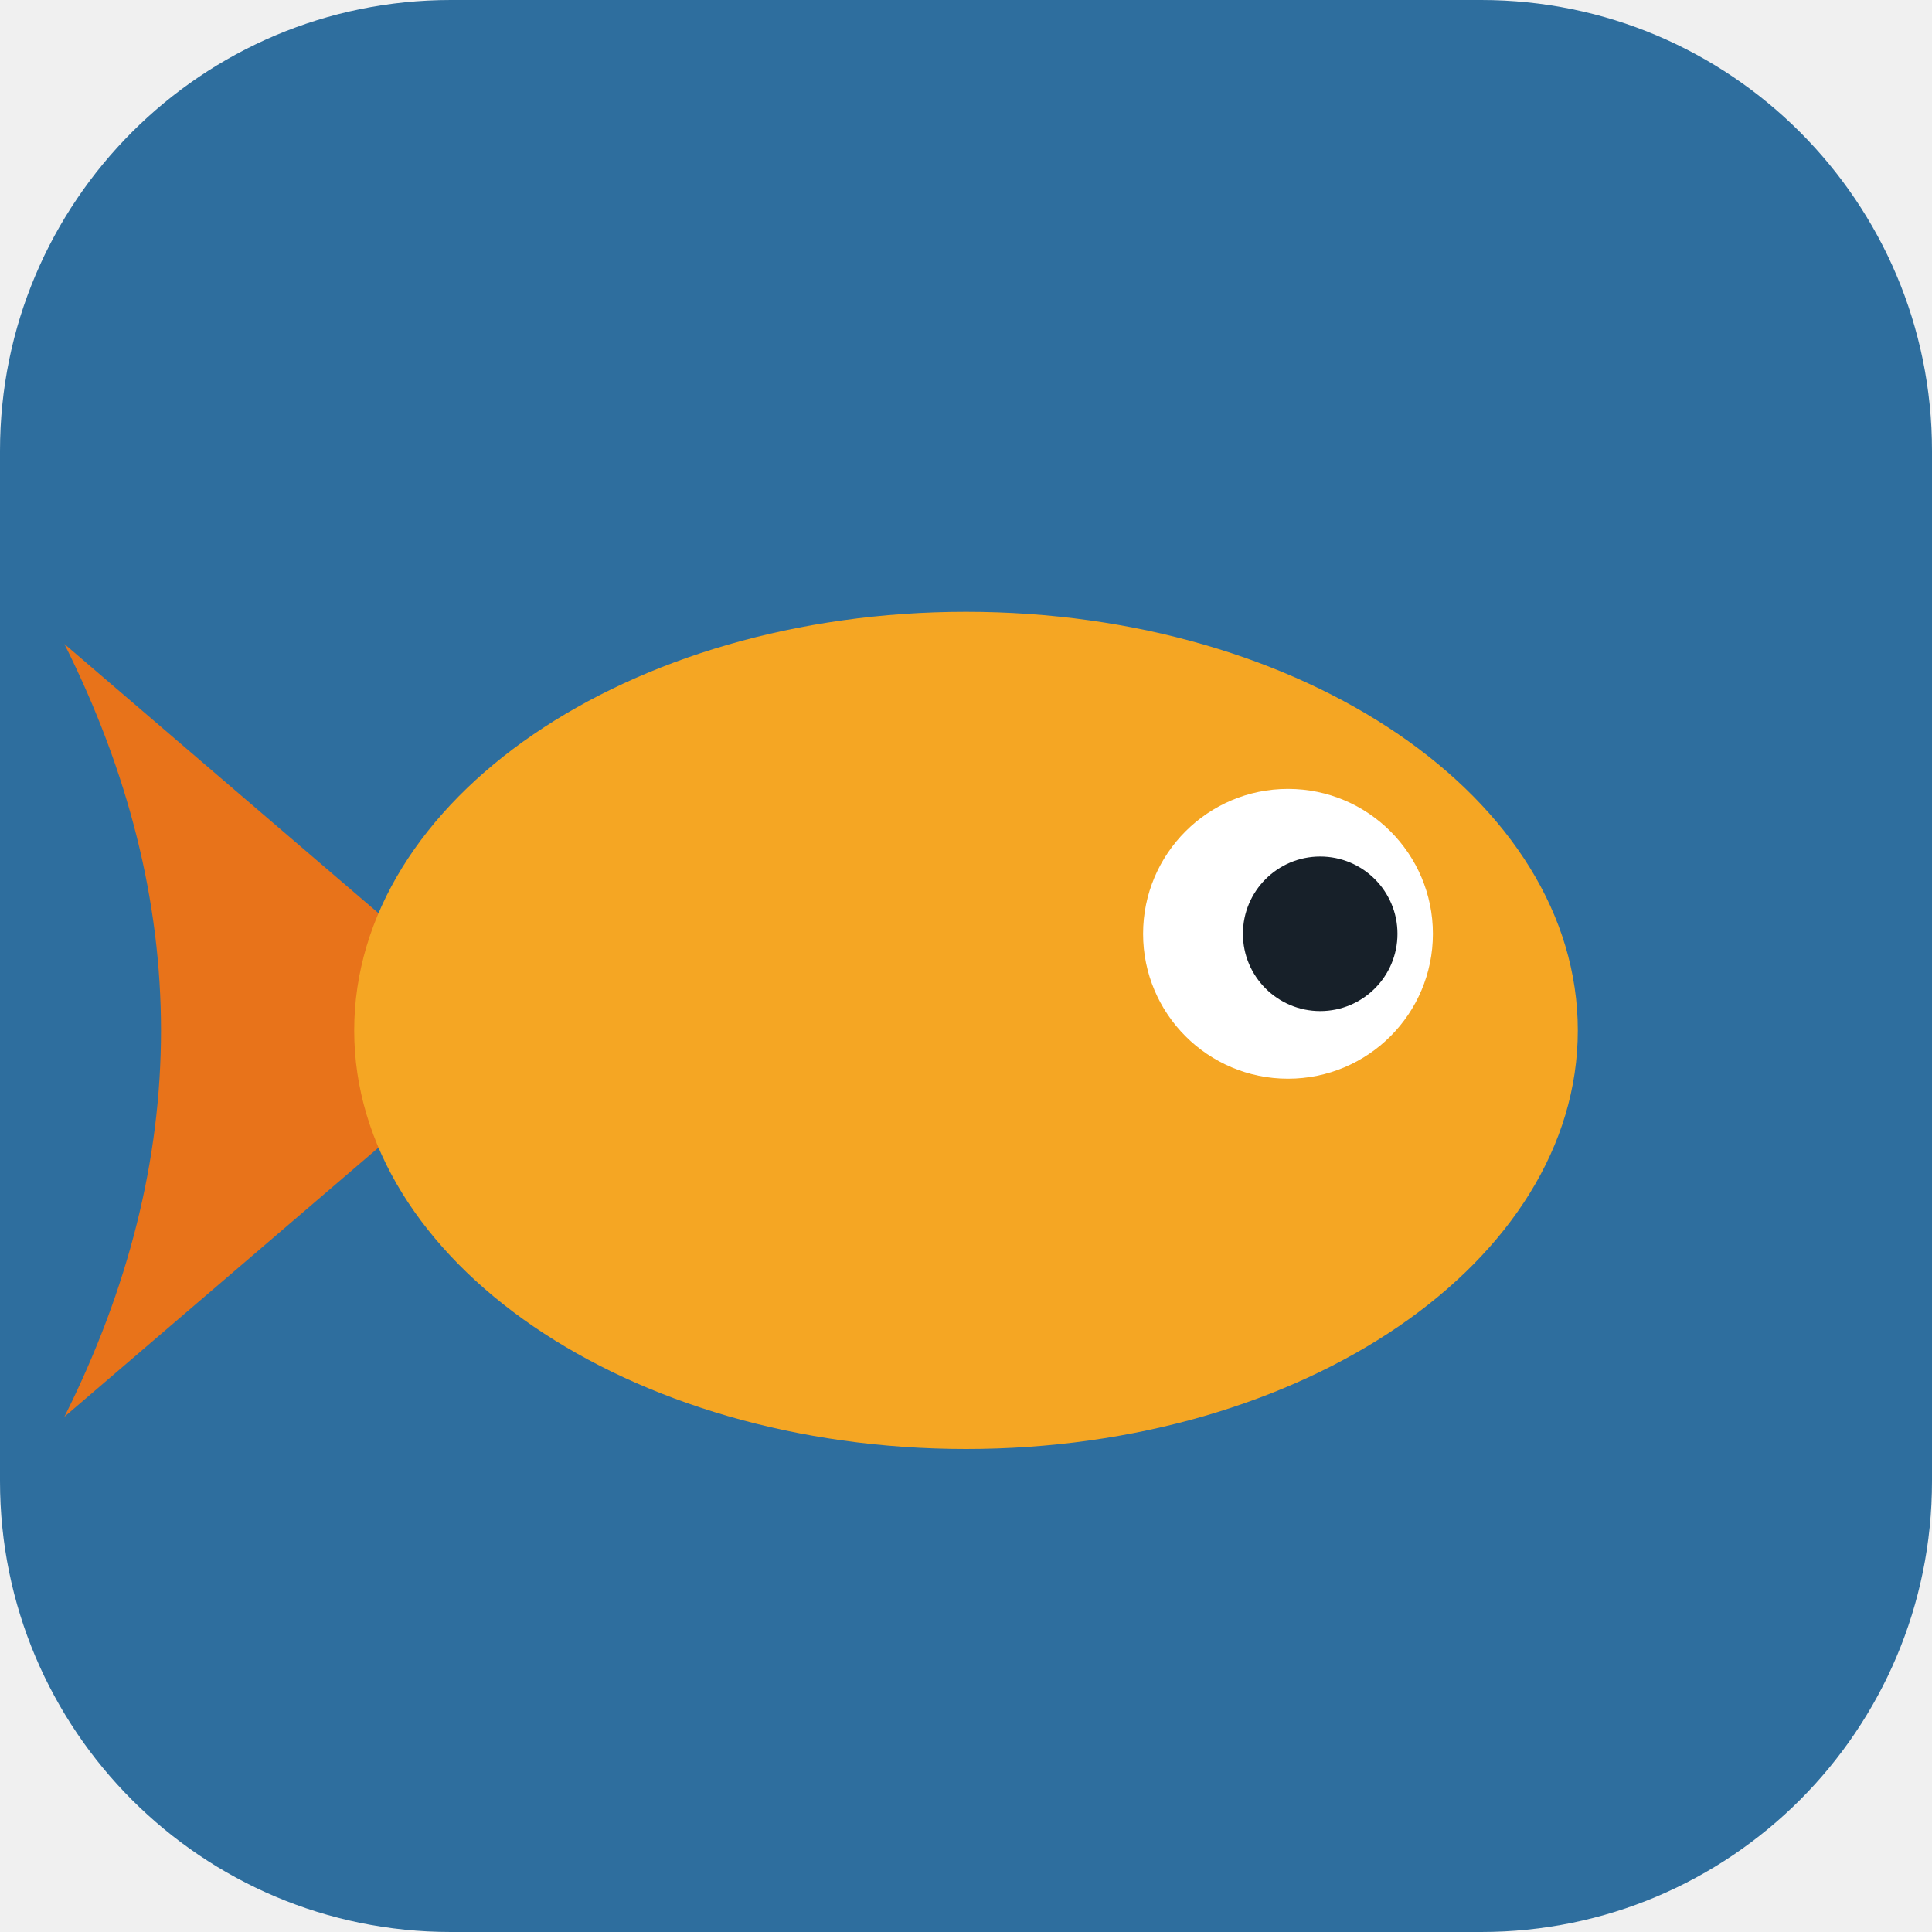
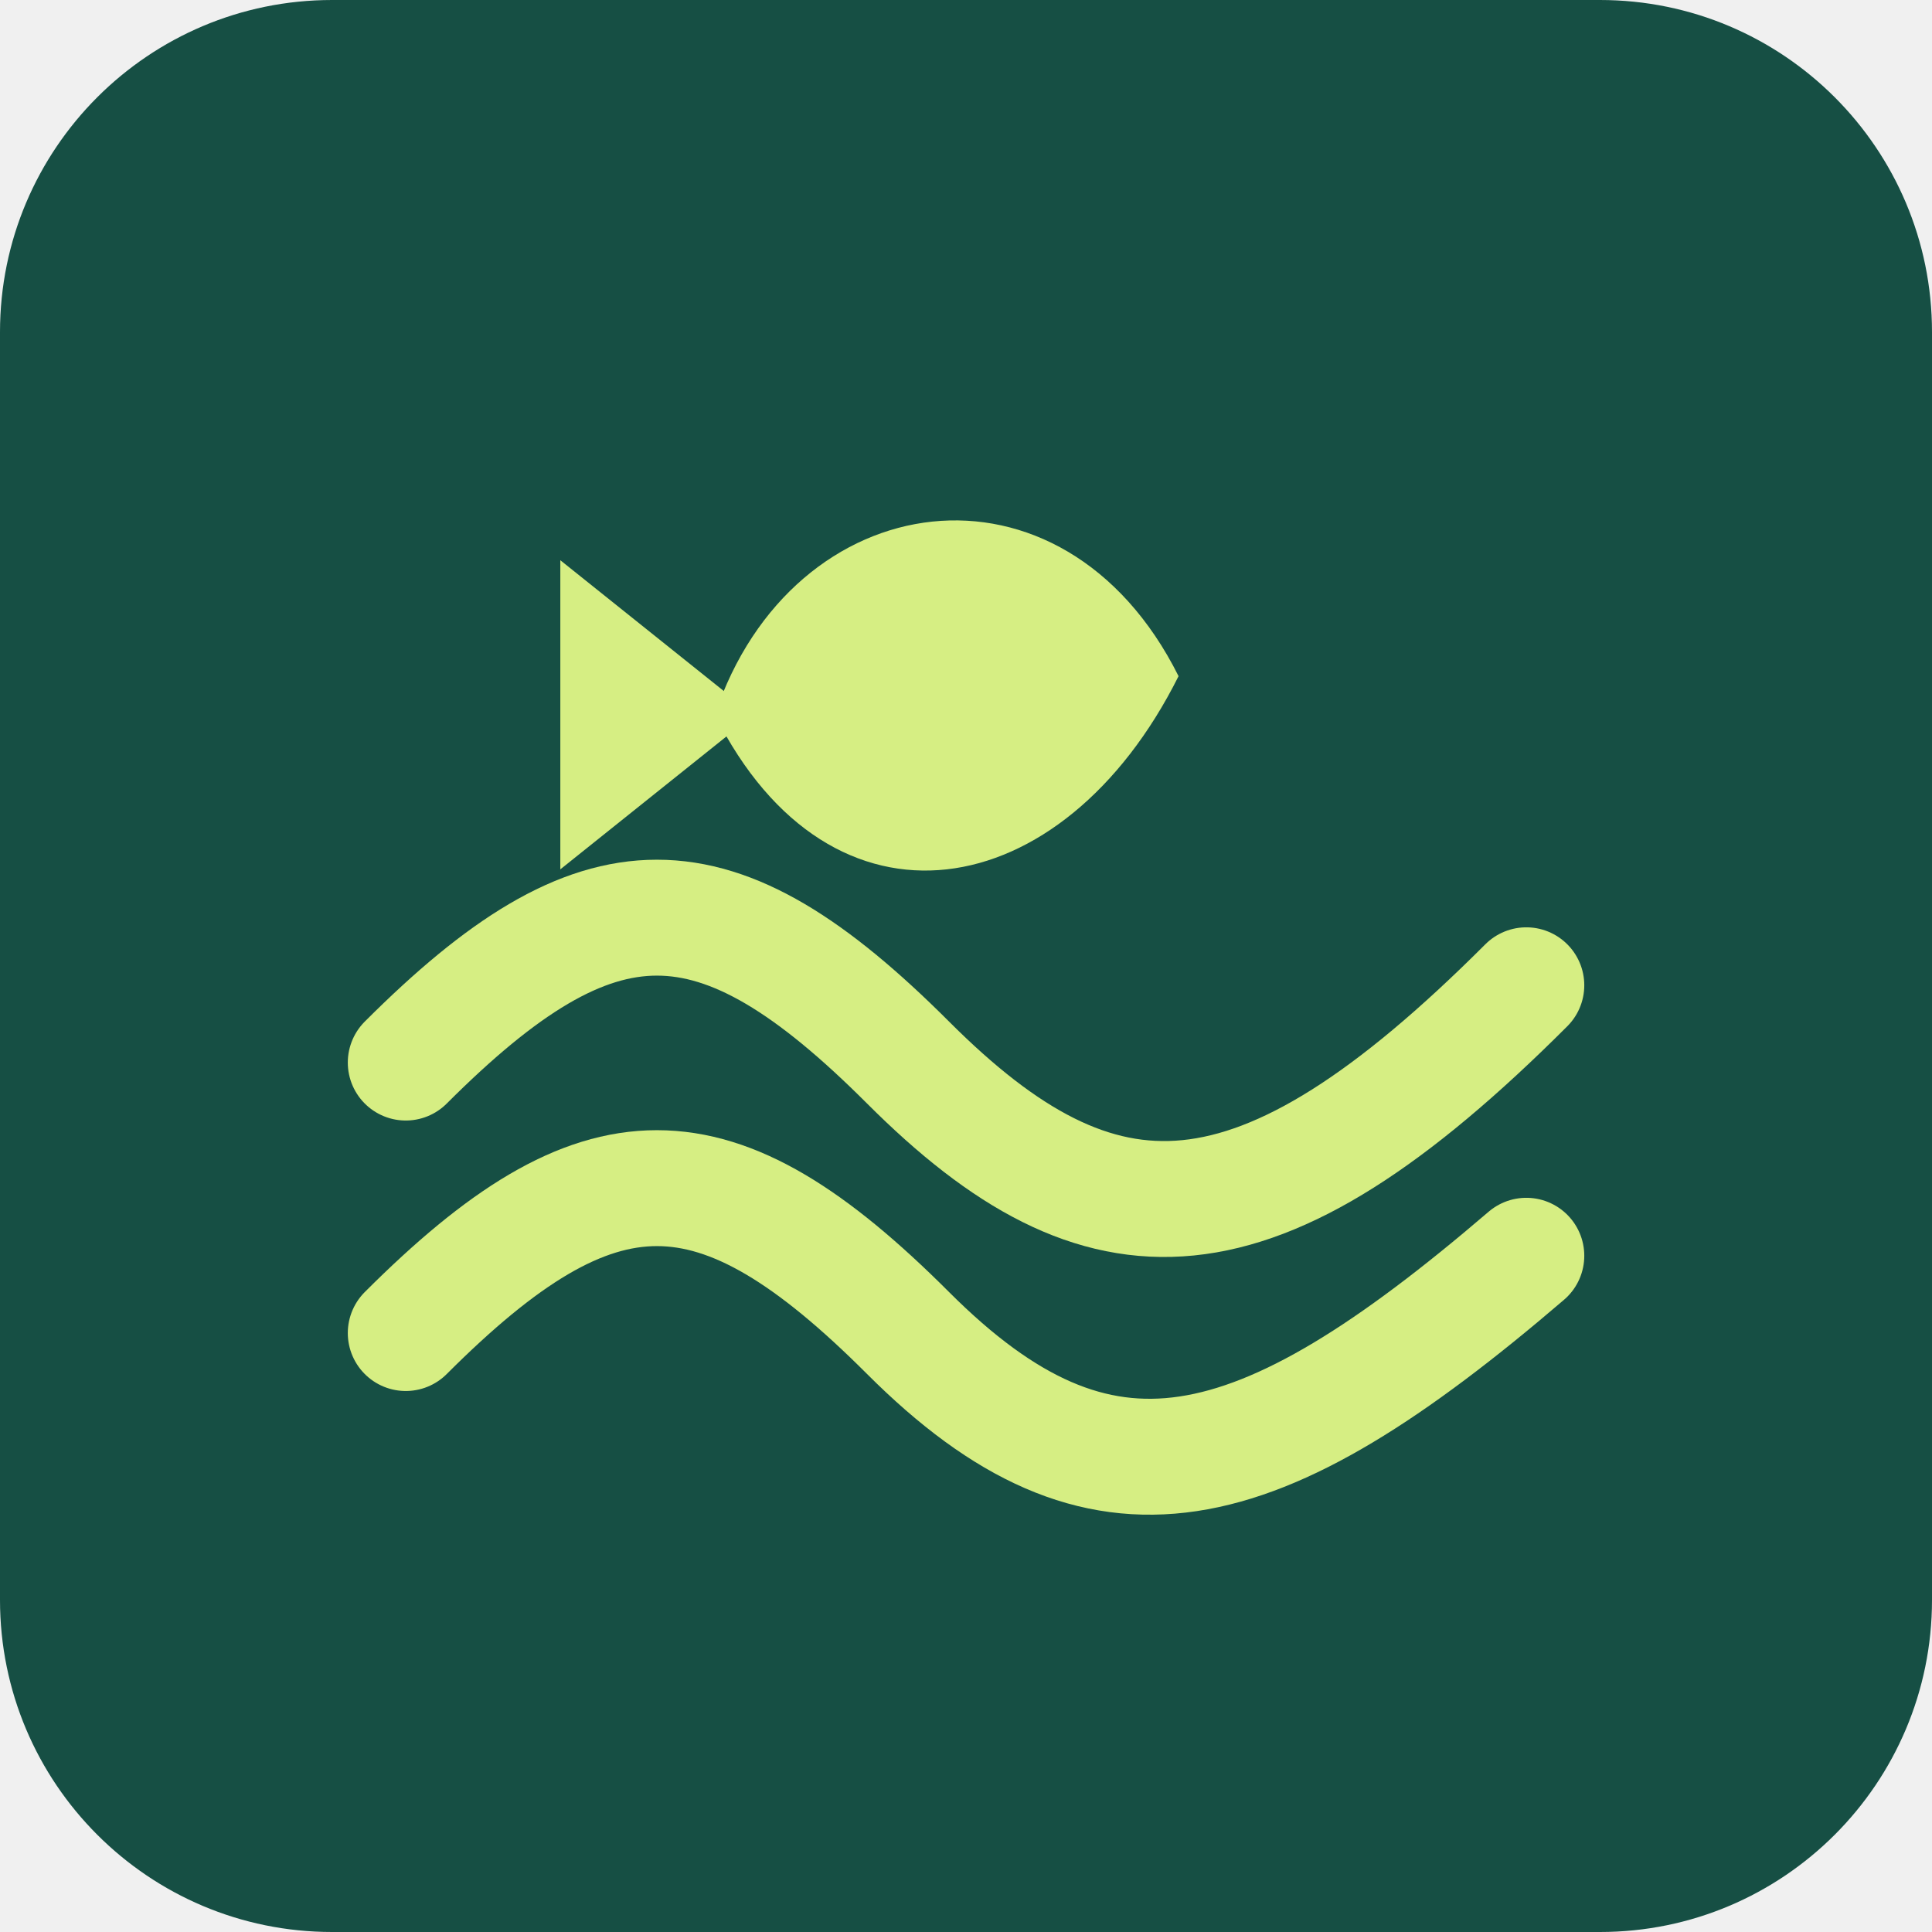
- <svg xmlns="http://www.w3.org/2000/svg" viewBox="0 0 60 60">
-   <rect width="60" height="60" rx="14" fill="#2E6E9E" />
-   <g transform="translate(30,32)">
-     <path d="M-14 0 L-28 -12 C-24 -4, -24 4, -28 12 Z" fill="#E8731A" />
-     <ellipse rx="19" ry="13" fill="#F5A623" />
-     <circle cx="10" cy="-3" r="4.5" fill="#fff" />
-     <circle cx="11" cy="-3" r="2.4" fill="#172029" />
+ <svg xmlns="http://www.w3.org/2000/svg" viewBox="0 0 1024 1024" width="1024" height="1024">
+   <rect x="0" y="0" width="1024" height="1024" rx="176" fill="#164f44" />
+   <g transform="translate(174.1,235.5) scale(20.480)" fill="none" stroke="#d6ee83" stroke-width="3" stroke-linecap="round">
+     <path d="M2 16C7 11 10 11 15 16C20 21 24 21 31 14" />
+     <path d="M2 23C7 18 10 18 15 23C20 28 24 27 31 21" />
+     <path d="M10 7c2-6 9-7 12-1-3 6-9 7-12 1Z" fill="#d6ee83" stroke="none" />
+     <path d="m11 7-5-4v8Z" fill="#d6ee83" stroke="none" />
  </g>
</svg>
